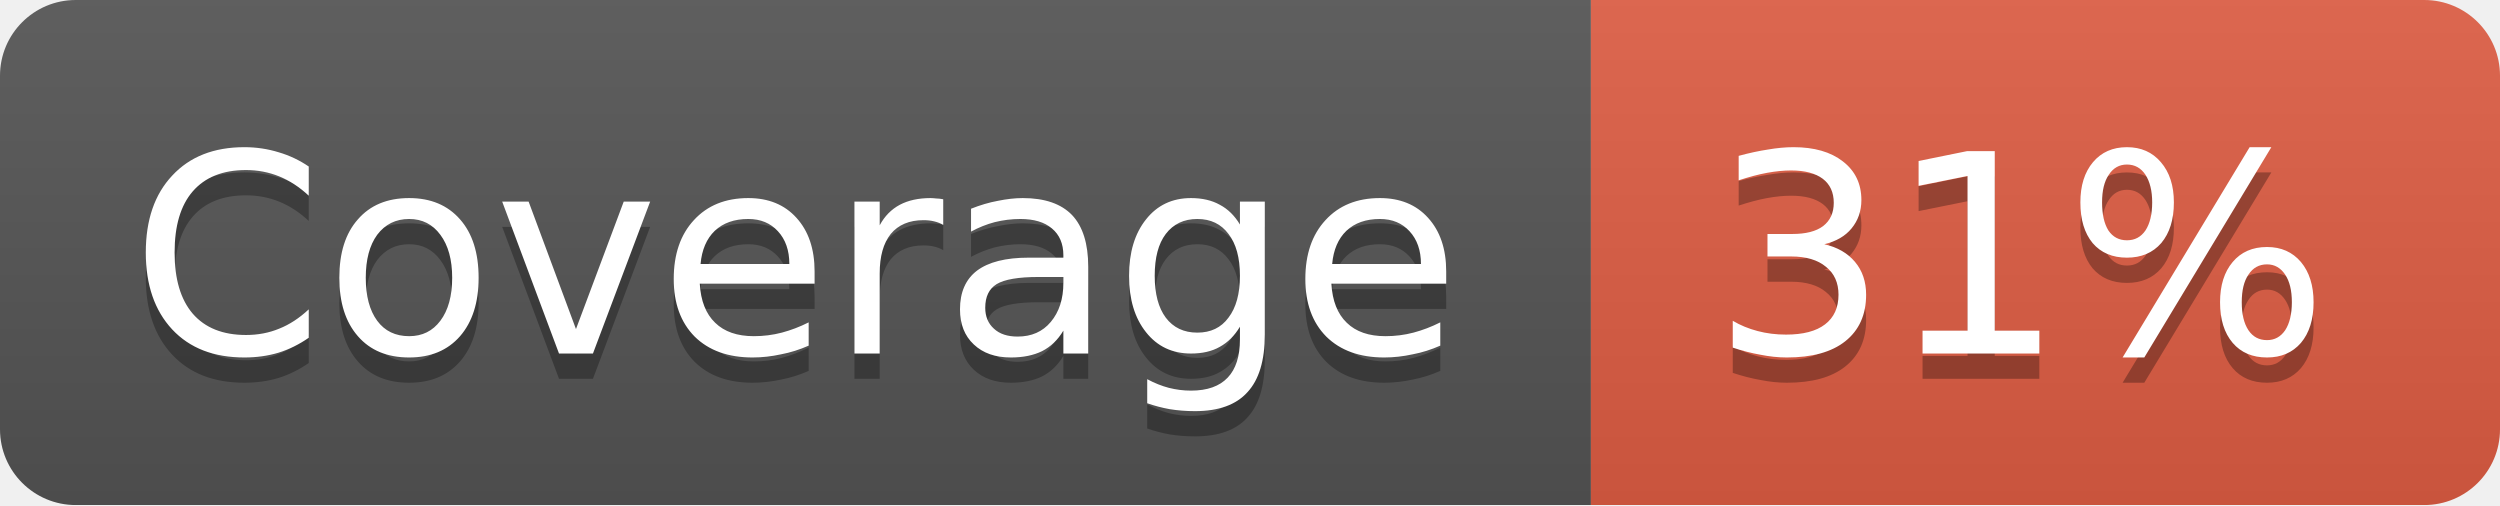
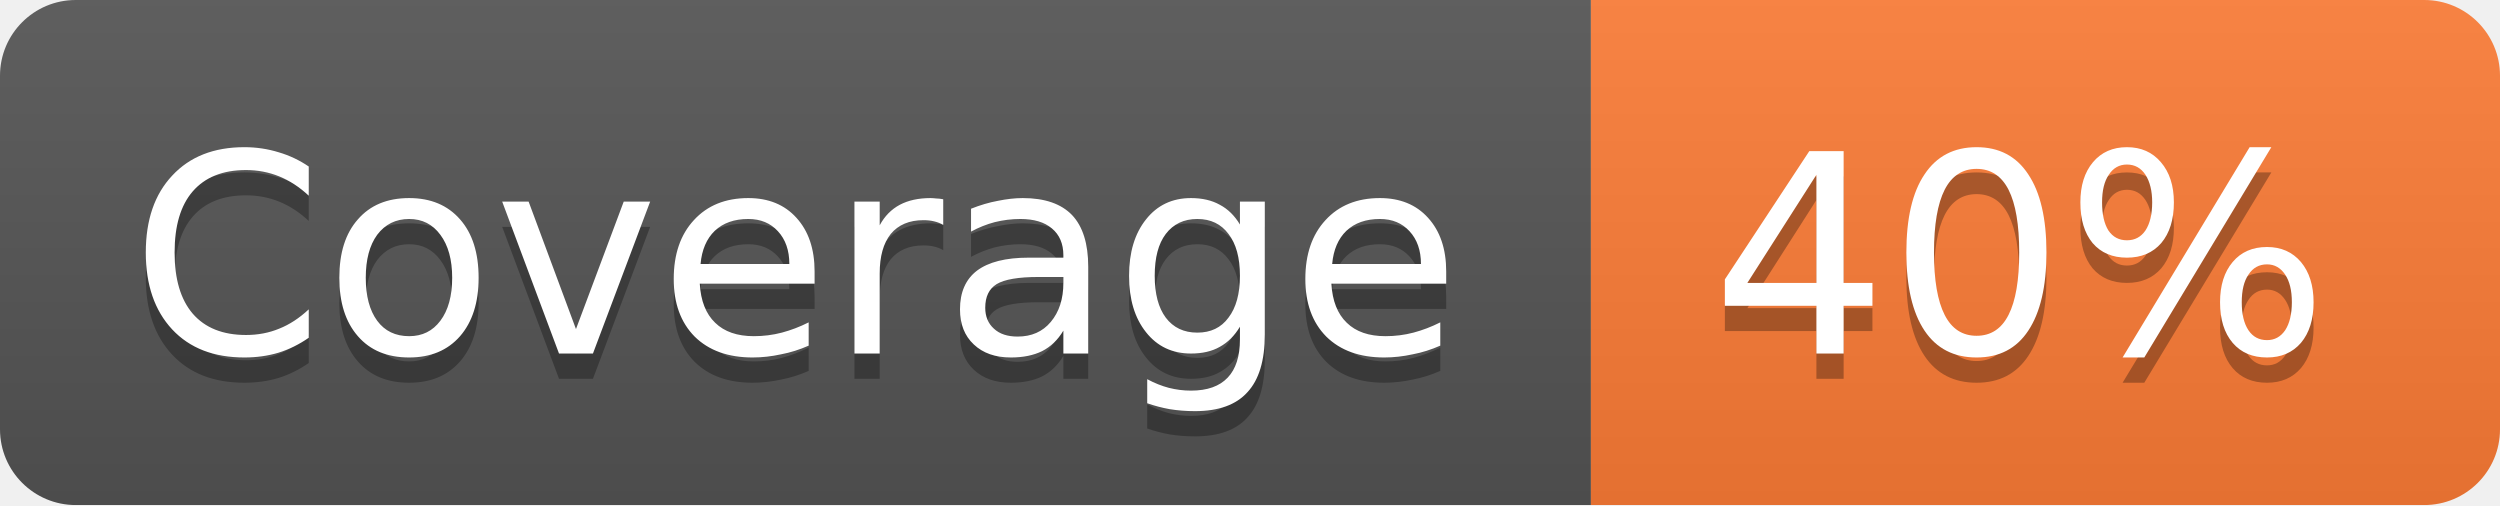
<svg xmlns="http://www.w3.org/2000/svg" width="99" height="20">
  <linearGradient id="b" x2="0" y2="100%">
    <stop offset="0" stop-color="#bbb" stop-opacity=".1" />
    <stop offset="1" stop-opacity=".1" />
  </linearGradient>
  <mask id="a">
    <rect width="99" height="20" rx="3" fill="#fff" />
  </mask>
  <g mask="url(#a)">
    <path fill="#555" d="M0 0h63v20H0z" />
-     <path fill="#e05d44" d="M63 0h36v20H63z" />
+     <path fill="#fe7d37" d="M63 0h36v20H63z" />
    <path fill="url(#b)" d="M0 0h99v20H0z" />
  </g>
  <g fill="#fff" text-anchor="middle" font-family="DejaVu Sans,Verdana,Geneva,sans-serif" font-size="11">
    <text x="31.5" y="15" fill="#010101" fill-opacity=".3">Coverage</text>
    <text x="31.5" y="14">Coverage</text>
-     <text x="80" y="15" fill="#010101" fill-opacity=".3">31%</text>
-     <text x="80" y="14">31%</text>
+     <text x="80" y="15" fill="#010101" fill-opacity=".3">40%</text>
+     <text x="80" y="14">40%</text>
  </g>
</svg>
